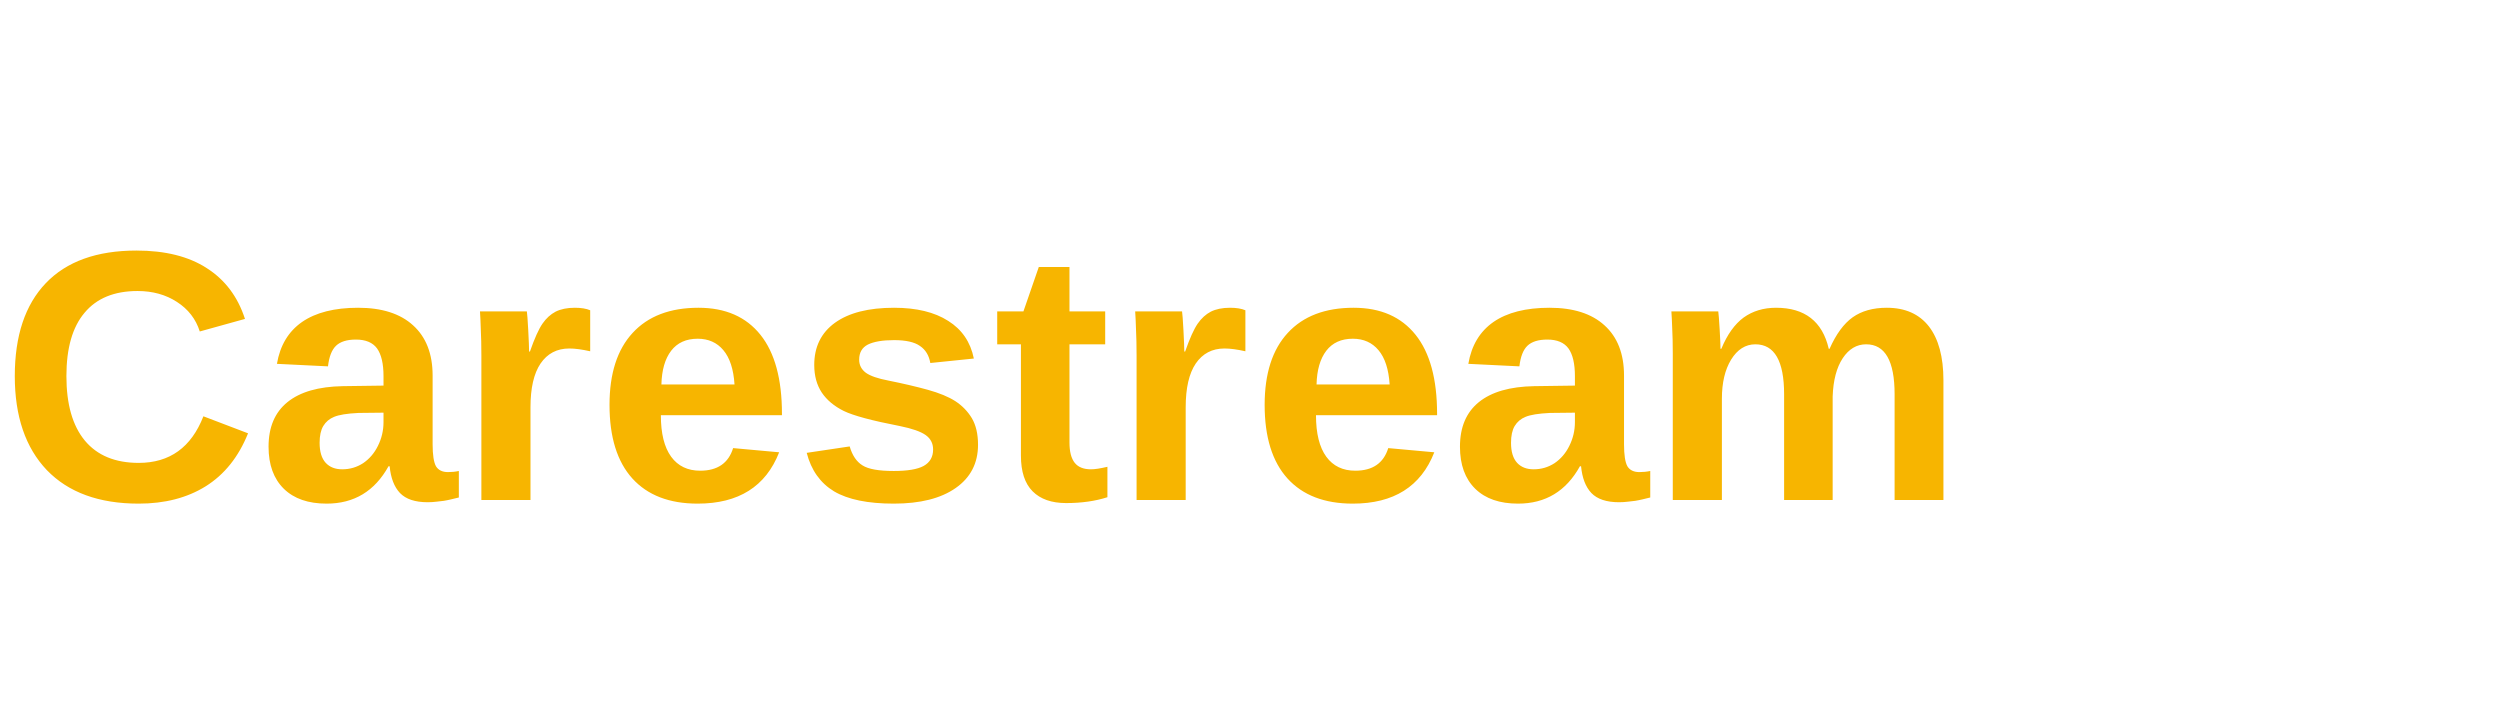
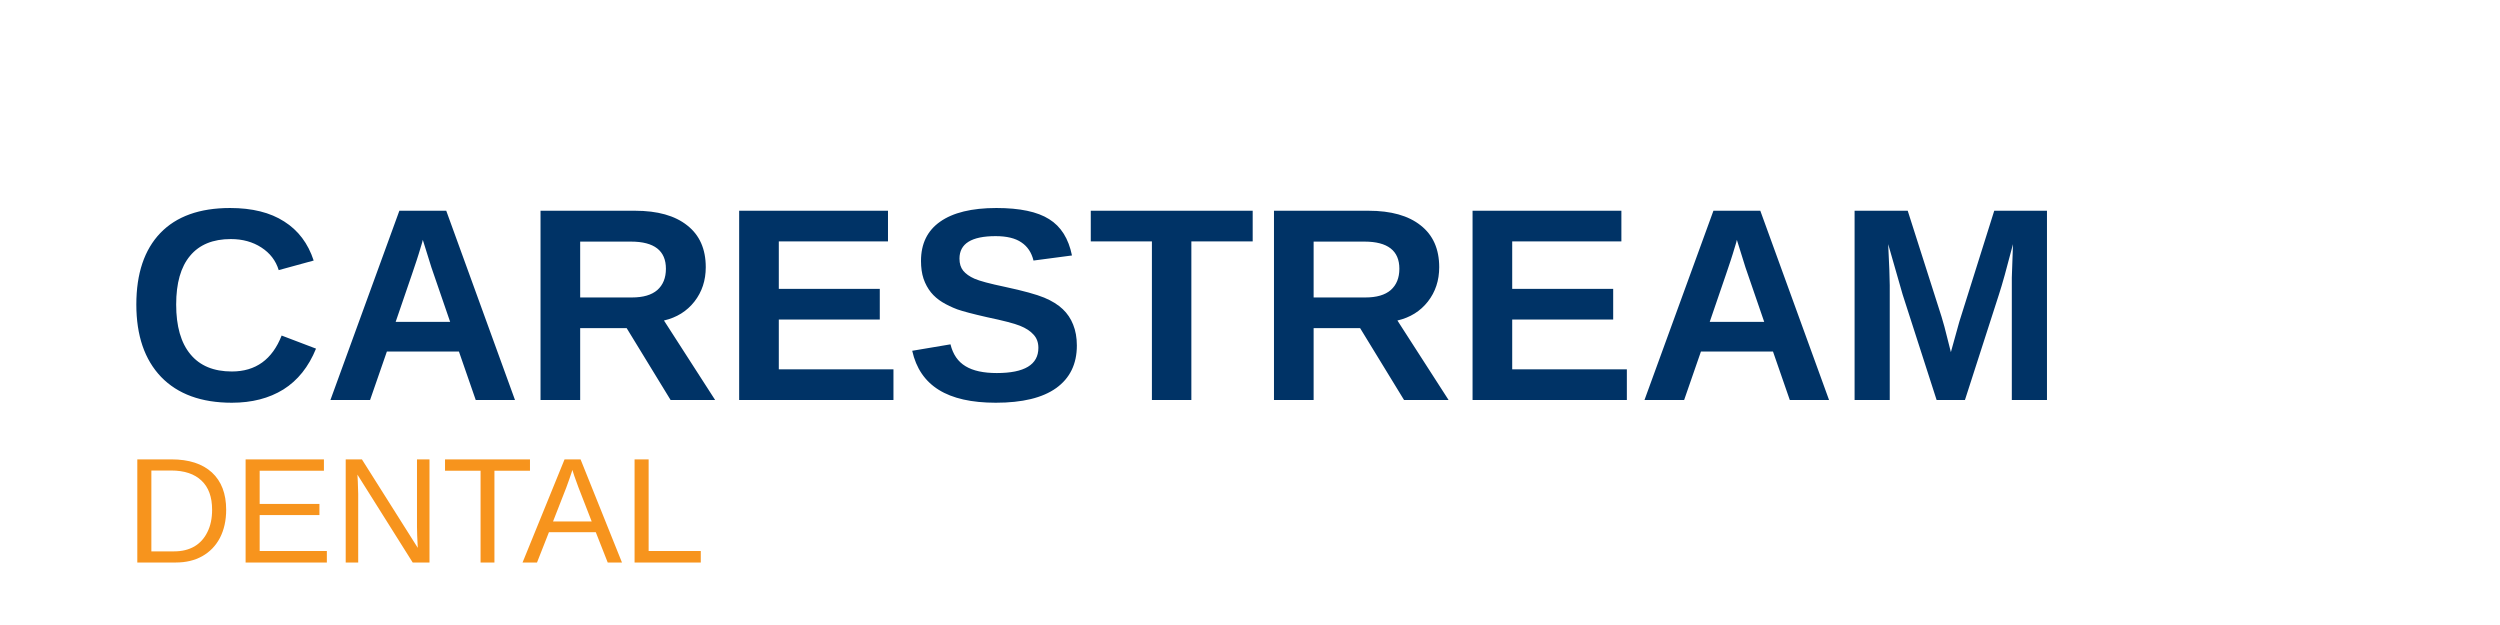
- <svg xmlns="http://www.w3.org/2000/svg" viewBox="0 0 140 40" fill="none">
-   <text x="0" y="28" font-family="Arial, sans-serif" font-size="20" font-weight="bold" fill="#F7B500">Carestream</text>
+ <svg xmlns="http://www.w3.org/2000/svg" viewBox="0 0 200 50">
+   <text x="10" y="32" font-family="Arial, Helvetica, sans-serif" font-size="22" font-weight="bold" fill="#003366">CARESTREAM</text>
+   <text x="10" y="45" font-family="Arial, Helvetica, sans-serif" font-size="12" fill="#F7941D">DENTAL</text>
</svg>
